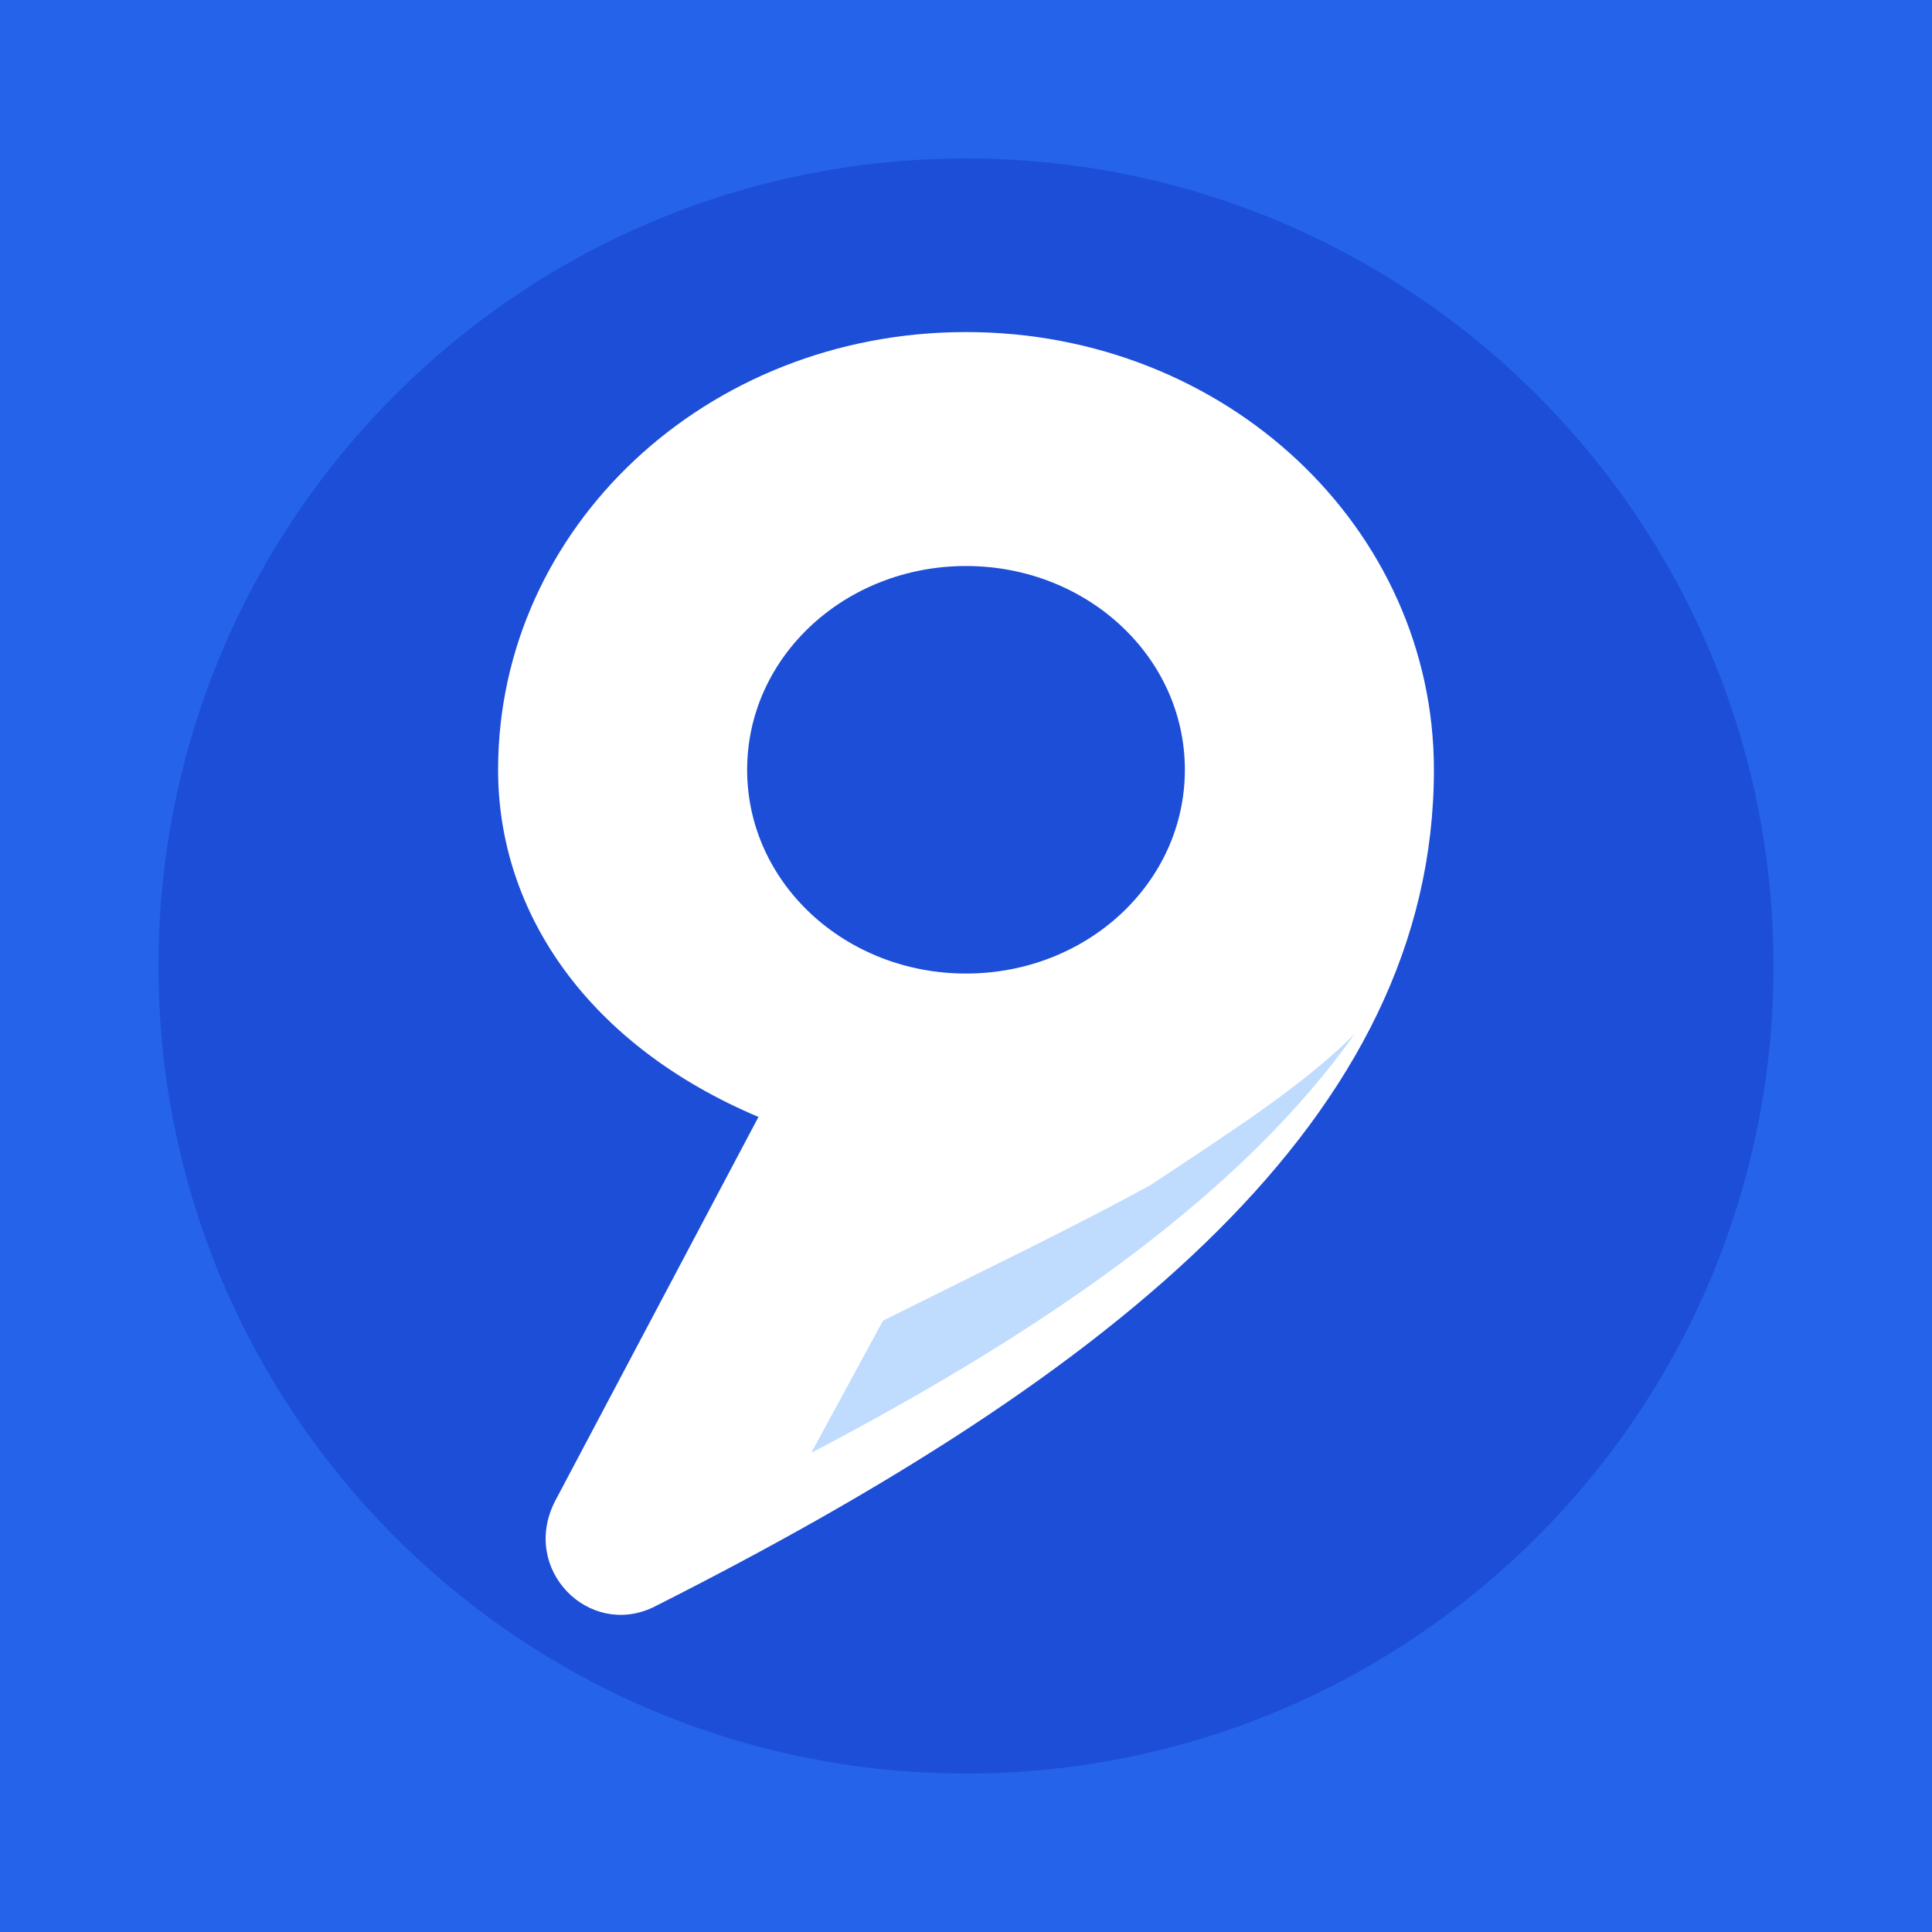
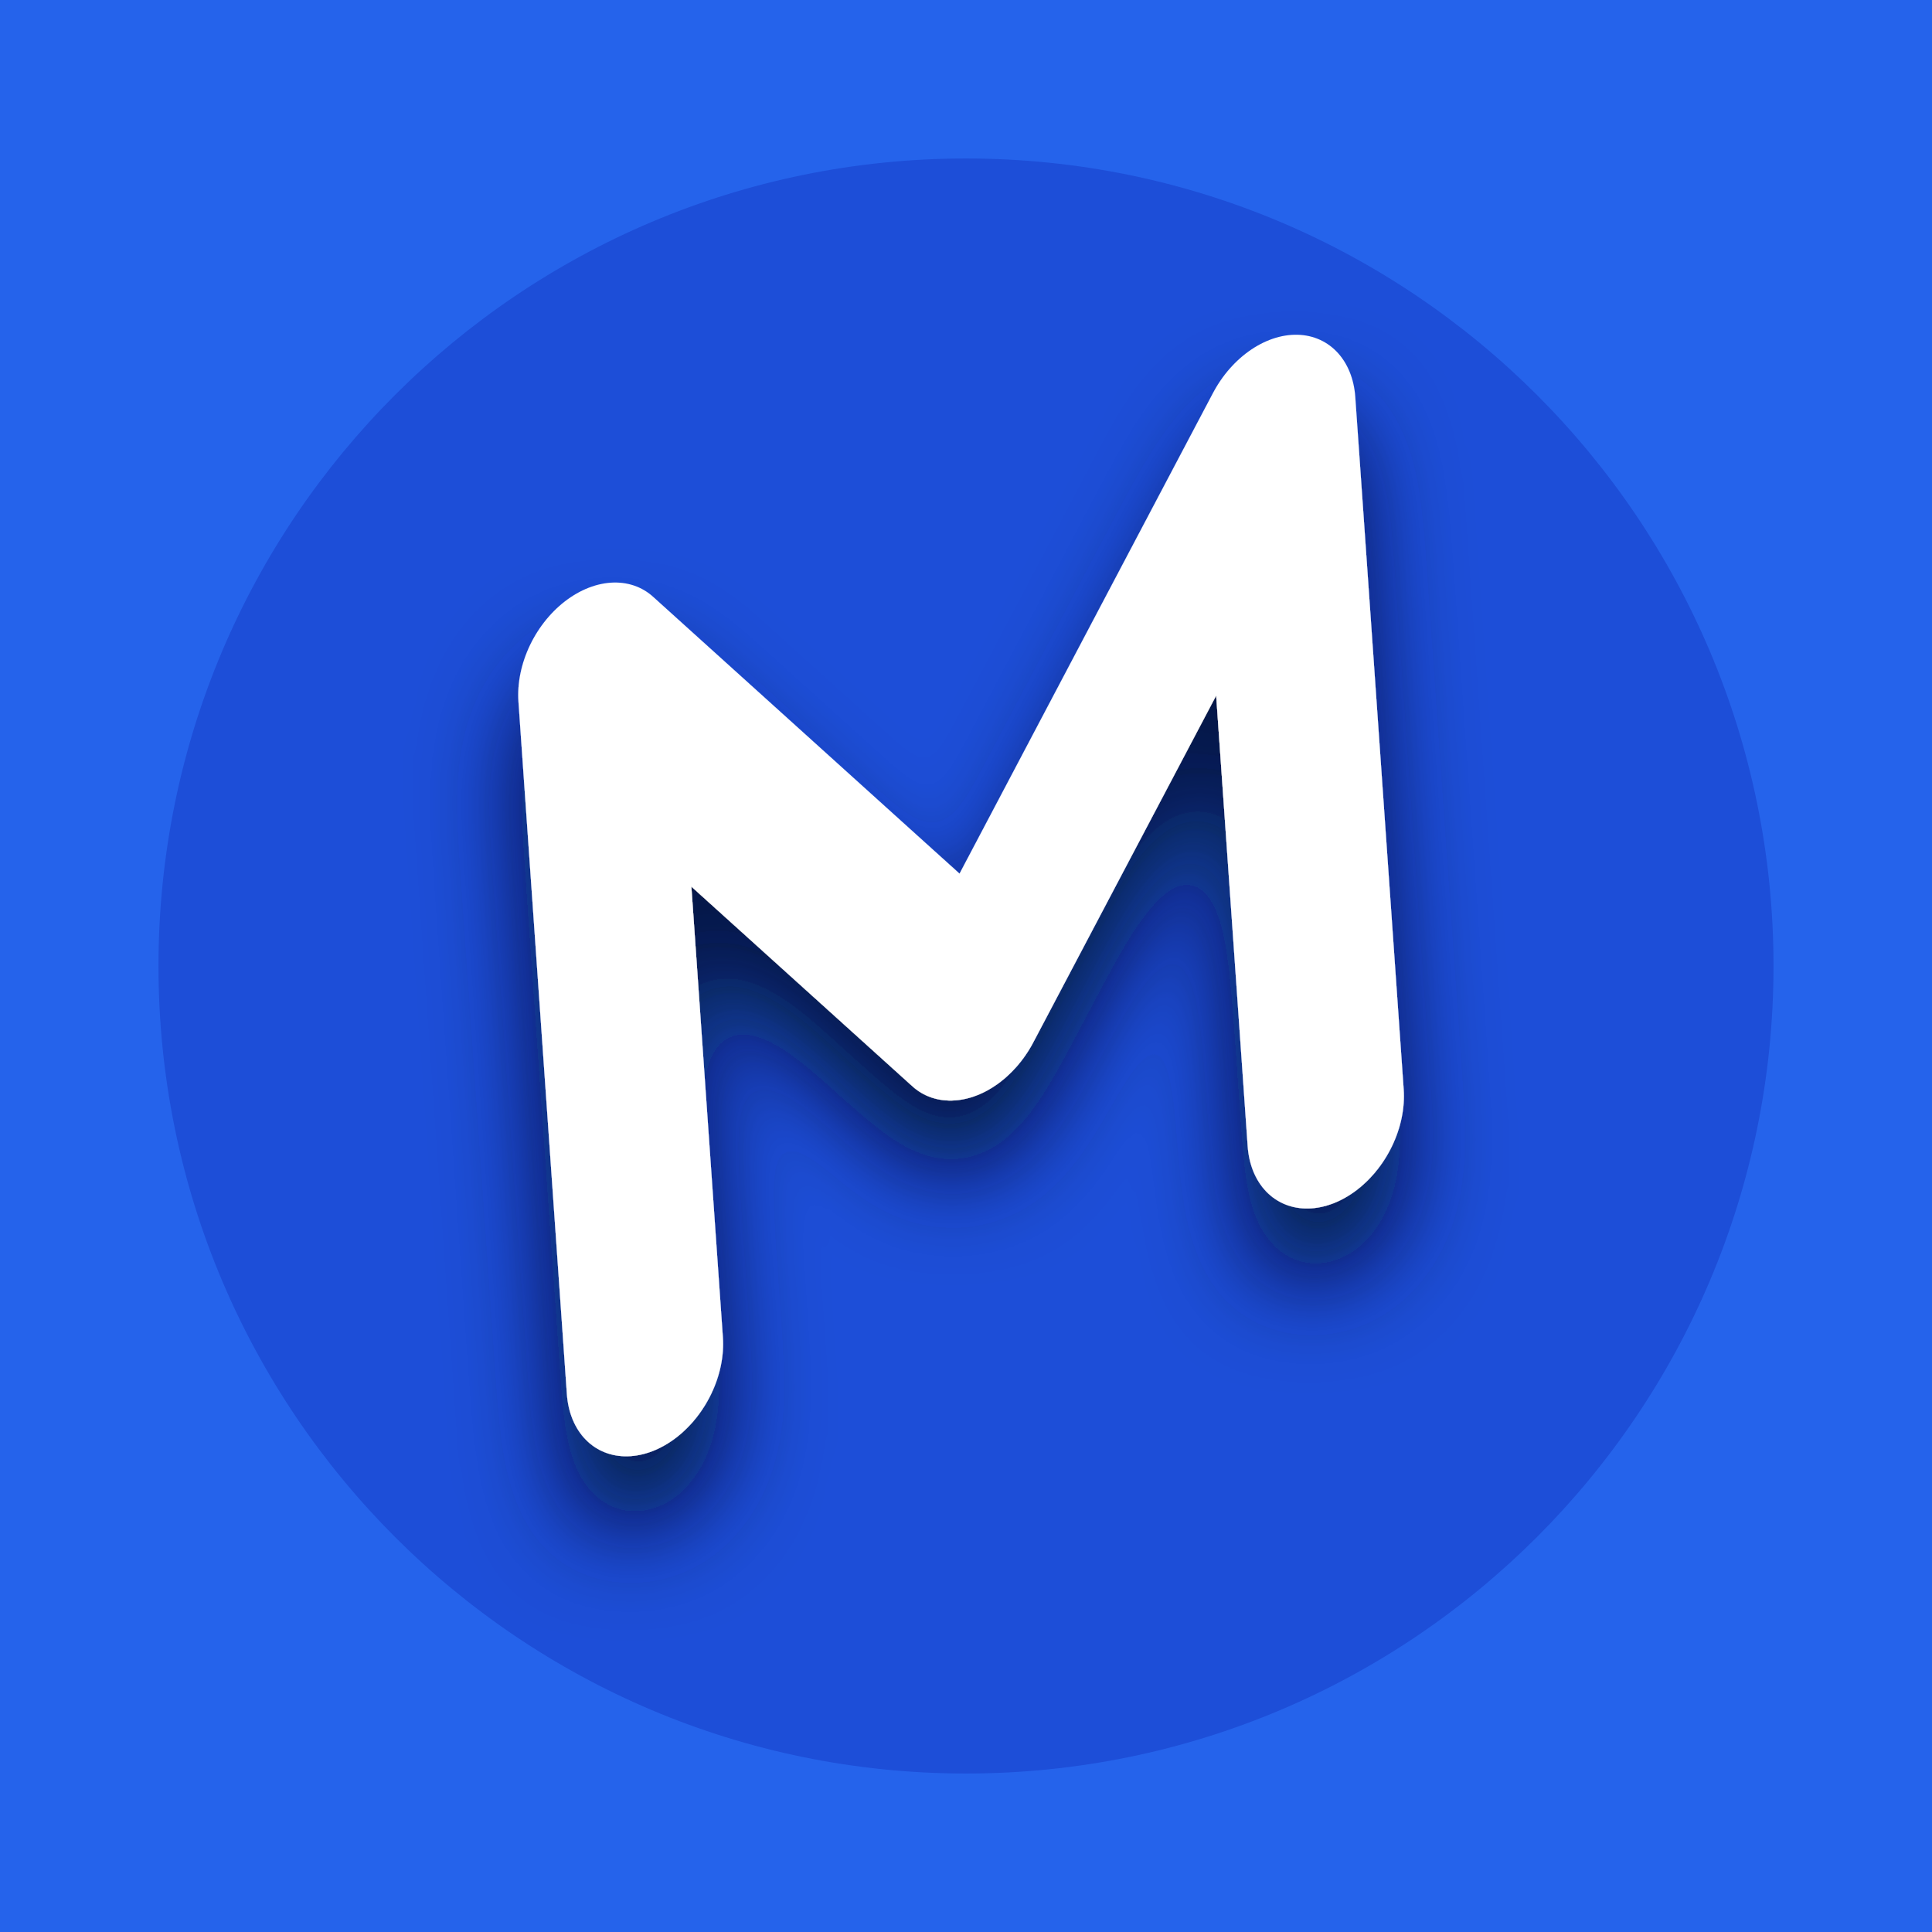
<svg xmlns="http://www.w3.org/2000/svg" viewBox="0 0 512 512" role="img" aria-label="MultiDrive">
+   <defs>
+     <filter id="shadow" x="-25%" y="-30%" width="150%" height="190%">
+       <feDropShadow dx="0" dy="20" stdDeviation="13" flood-color="#050d2e" flood-opacity=".85" />
+     </filter>
+   </defs>
  <rect width="512" height="512" fill="#2563eb" />
  <circle cx="256" cy="256" r="214" fill="#1d4ed8" />
-   <path fill="#fff" d="M256 88c69 0 124 52 124 116 0 92-84 160-207 222-17 8-35-10-26-28l54-102c-45-19-69-54-69-92 0-64 55-116 124-116Zm0 62c-32 0-58 24-58 54s26 54 58 54 58-24 58-54-26-54-58-54Z" />
-   <path fill="#bfdbfe" d="M305 314c-20 11-43 22-71 36l-19 35c65-34 115-70 144-111-14 14-33 26-54 40Z" />
+   <g filter="url(#shadow)">
+     <path transform="translate(256 256) rotate(-20) skewX(-16) translate(-256 -256)" fill="none" stroke="#fff" stroke-width="44" stroke-linecap="round" stroke-linejoin="round" d="M160 326.4V149.6L256 267.2L352 149.6V326.4" />
+   </g>
</svg>
